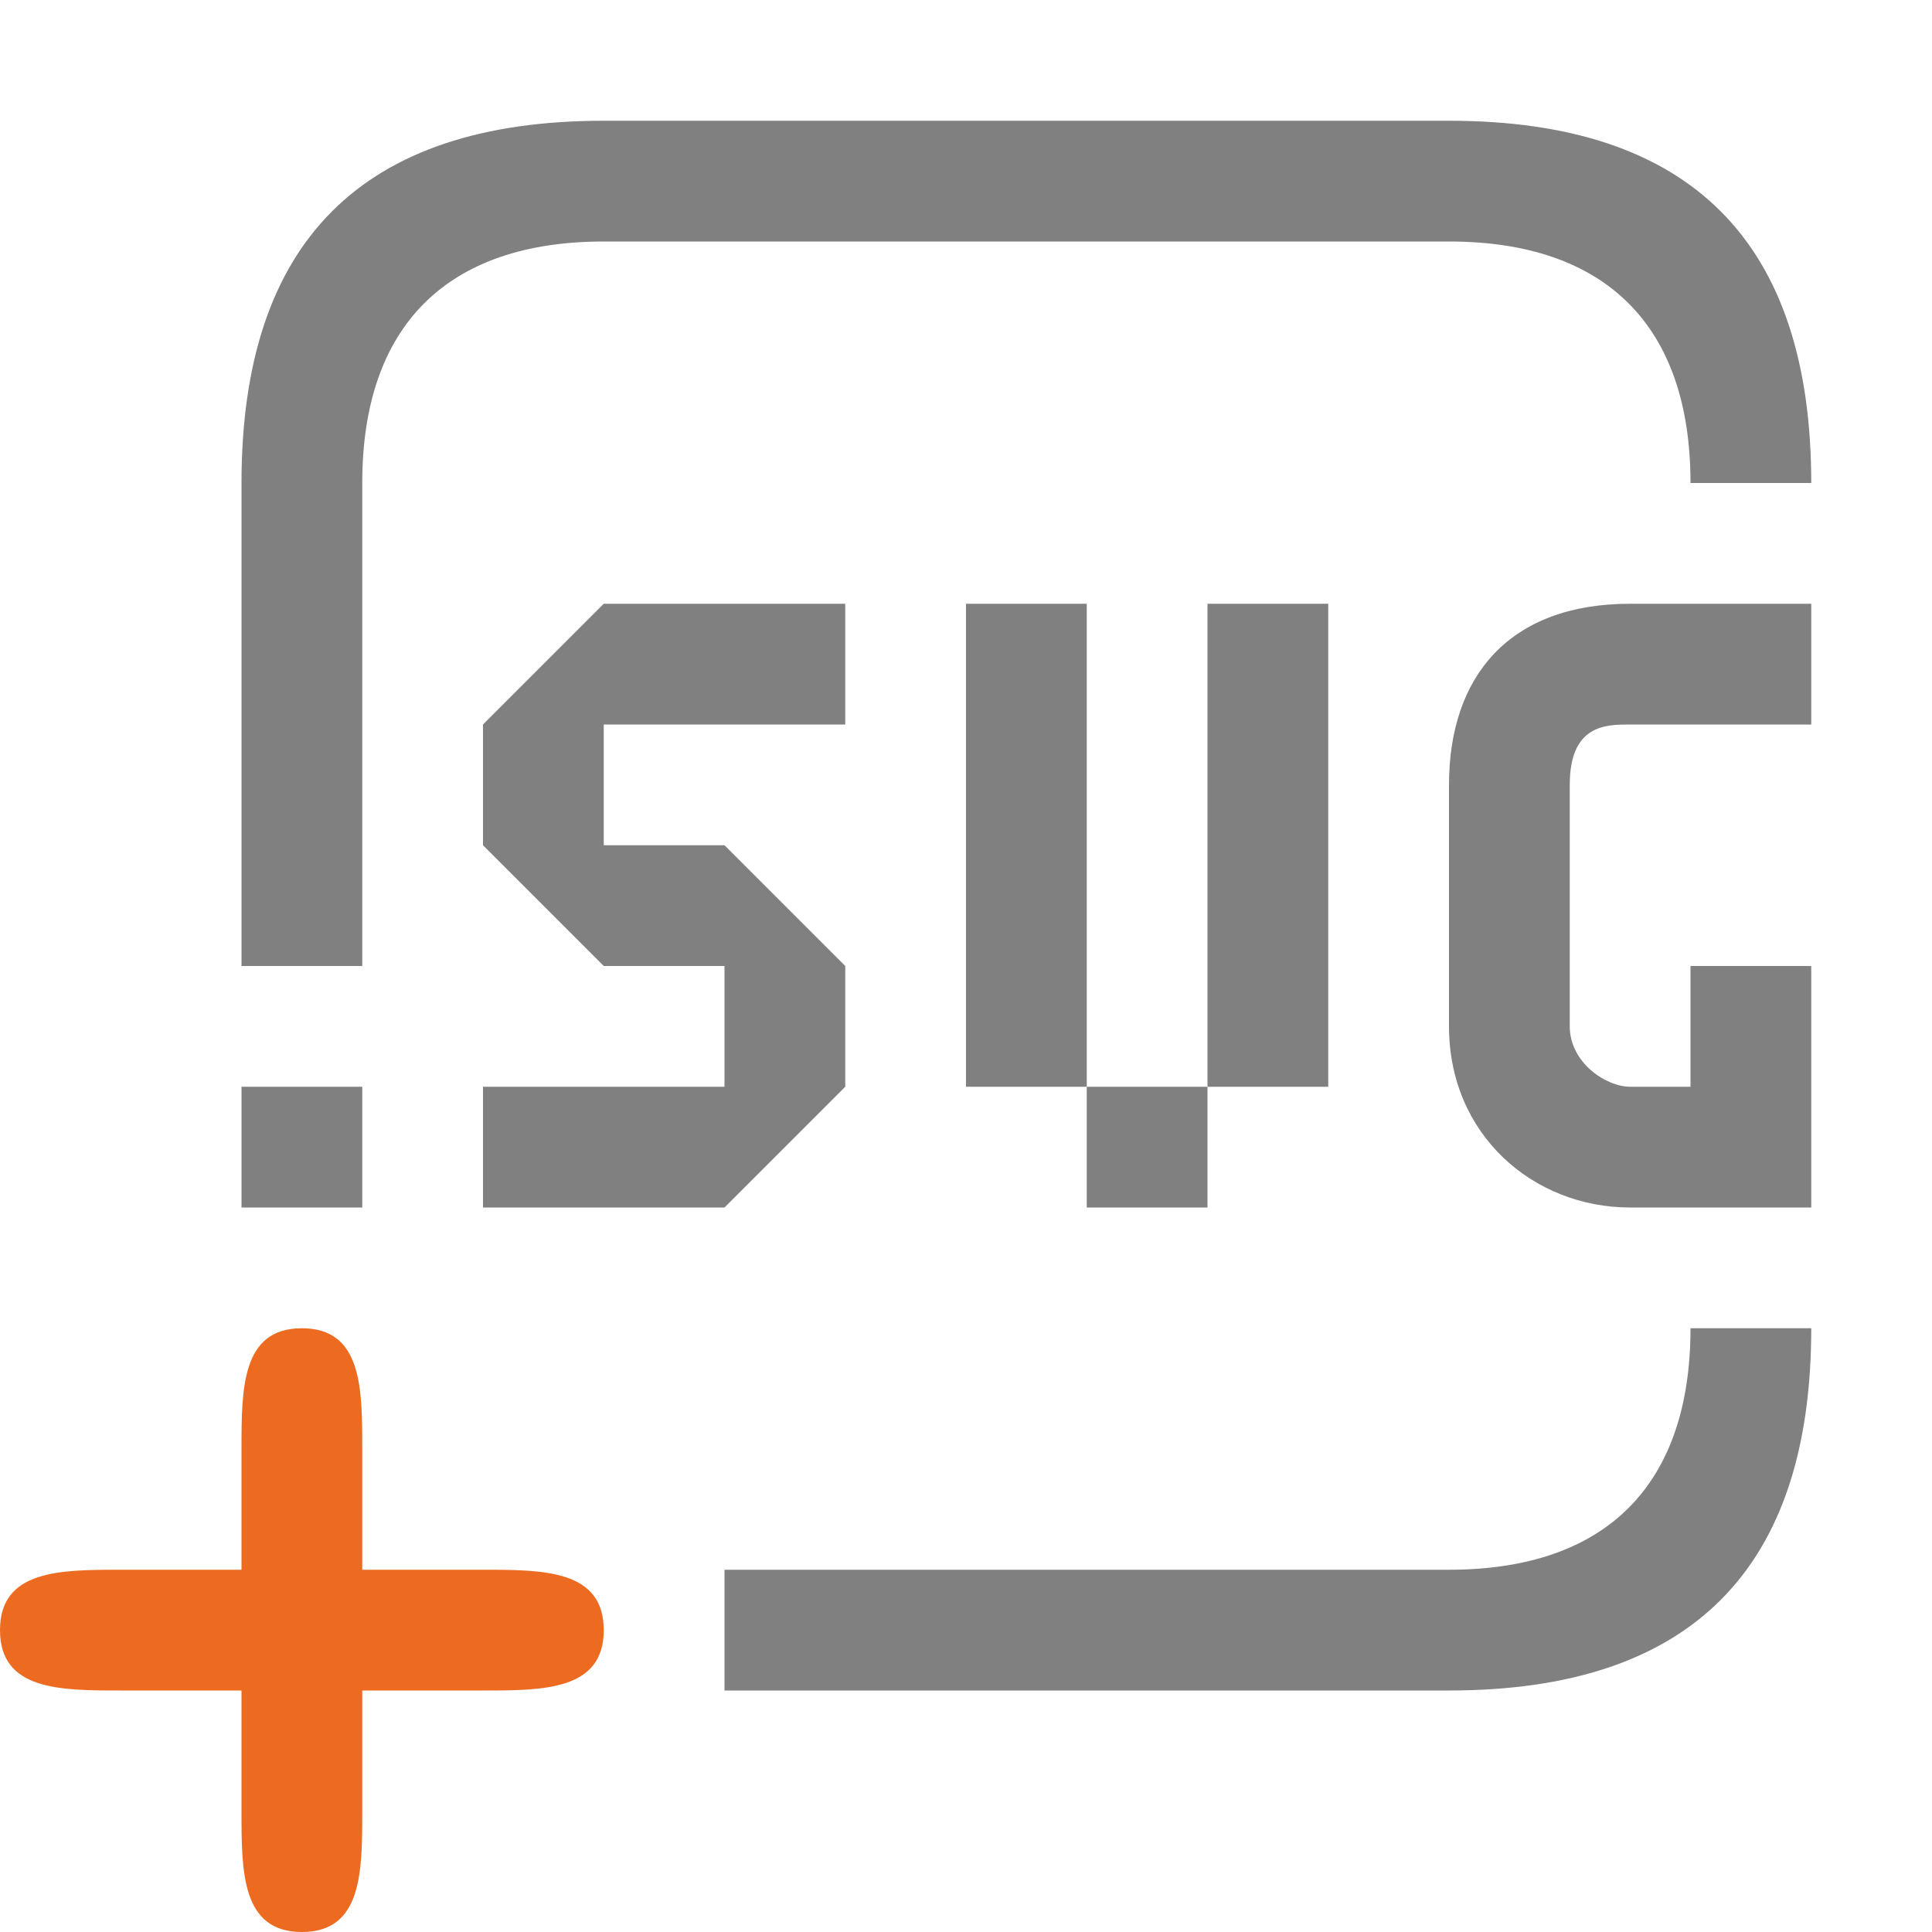
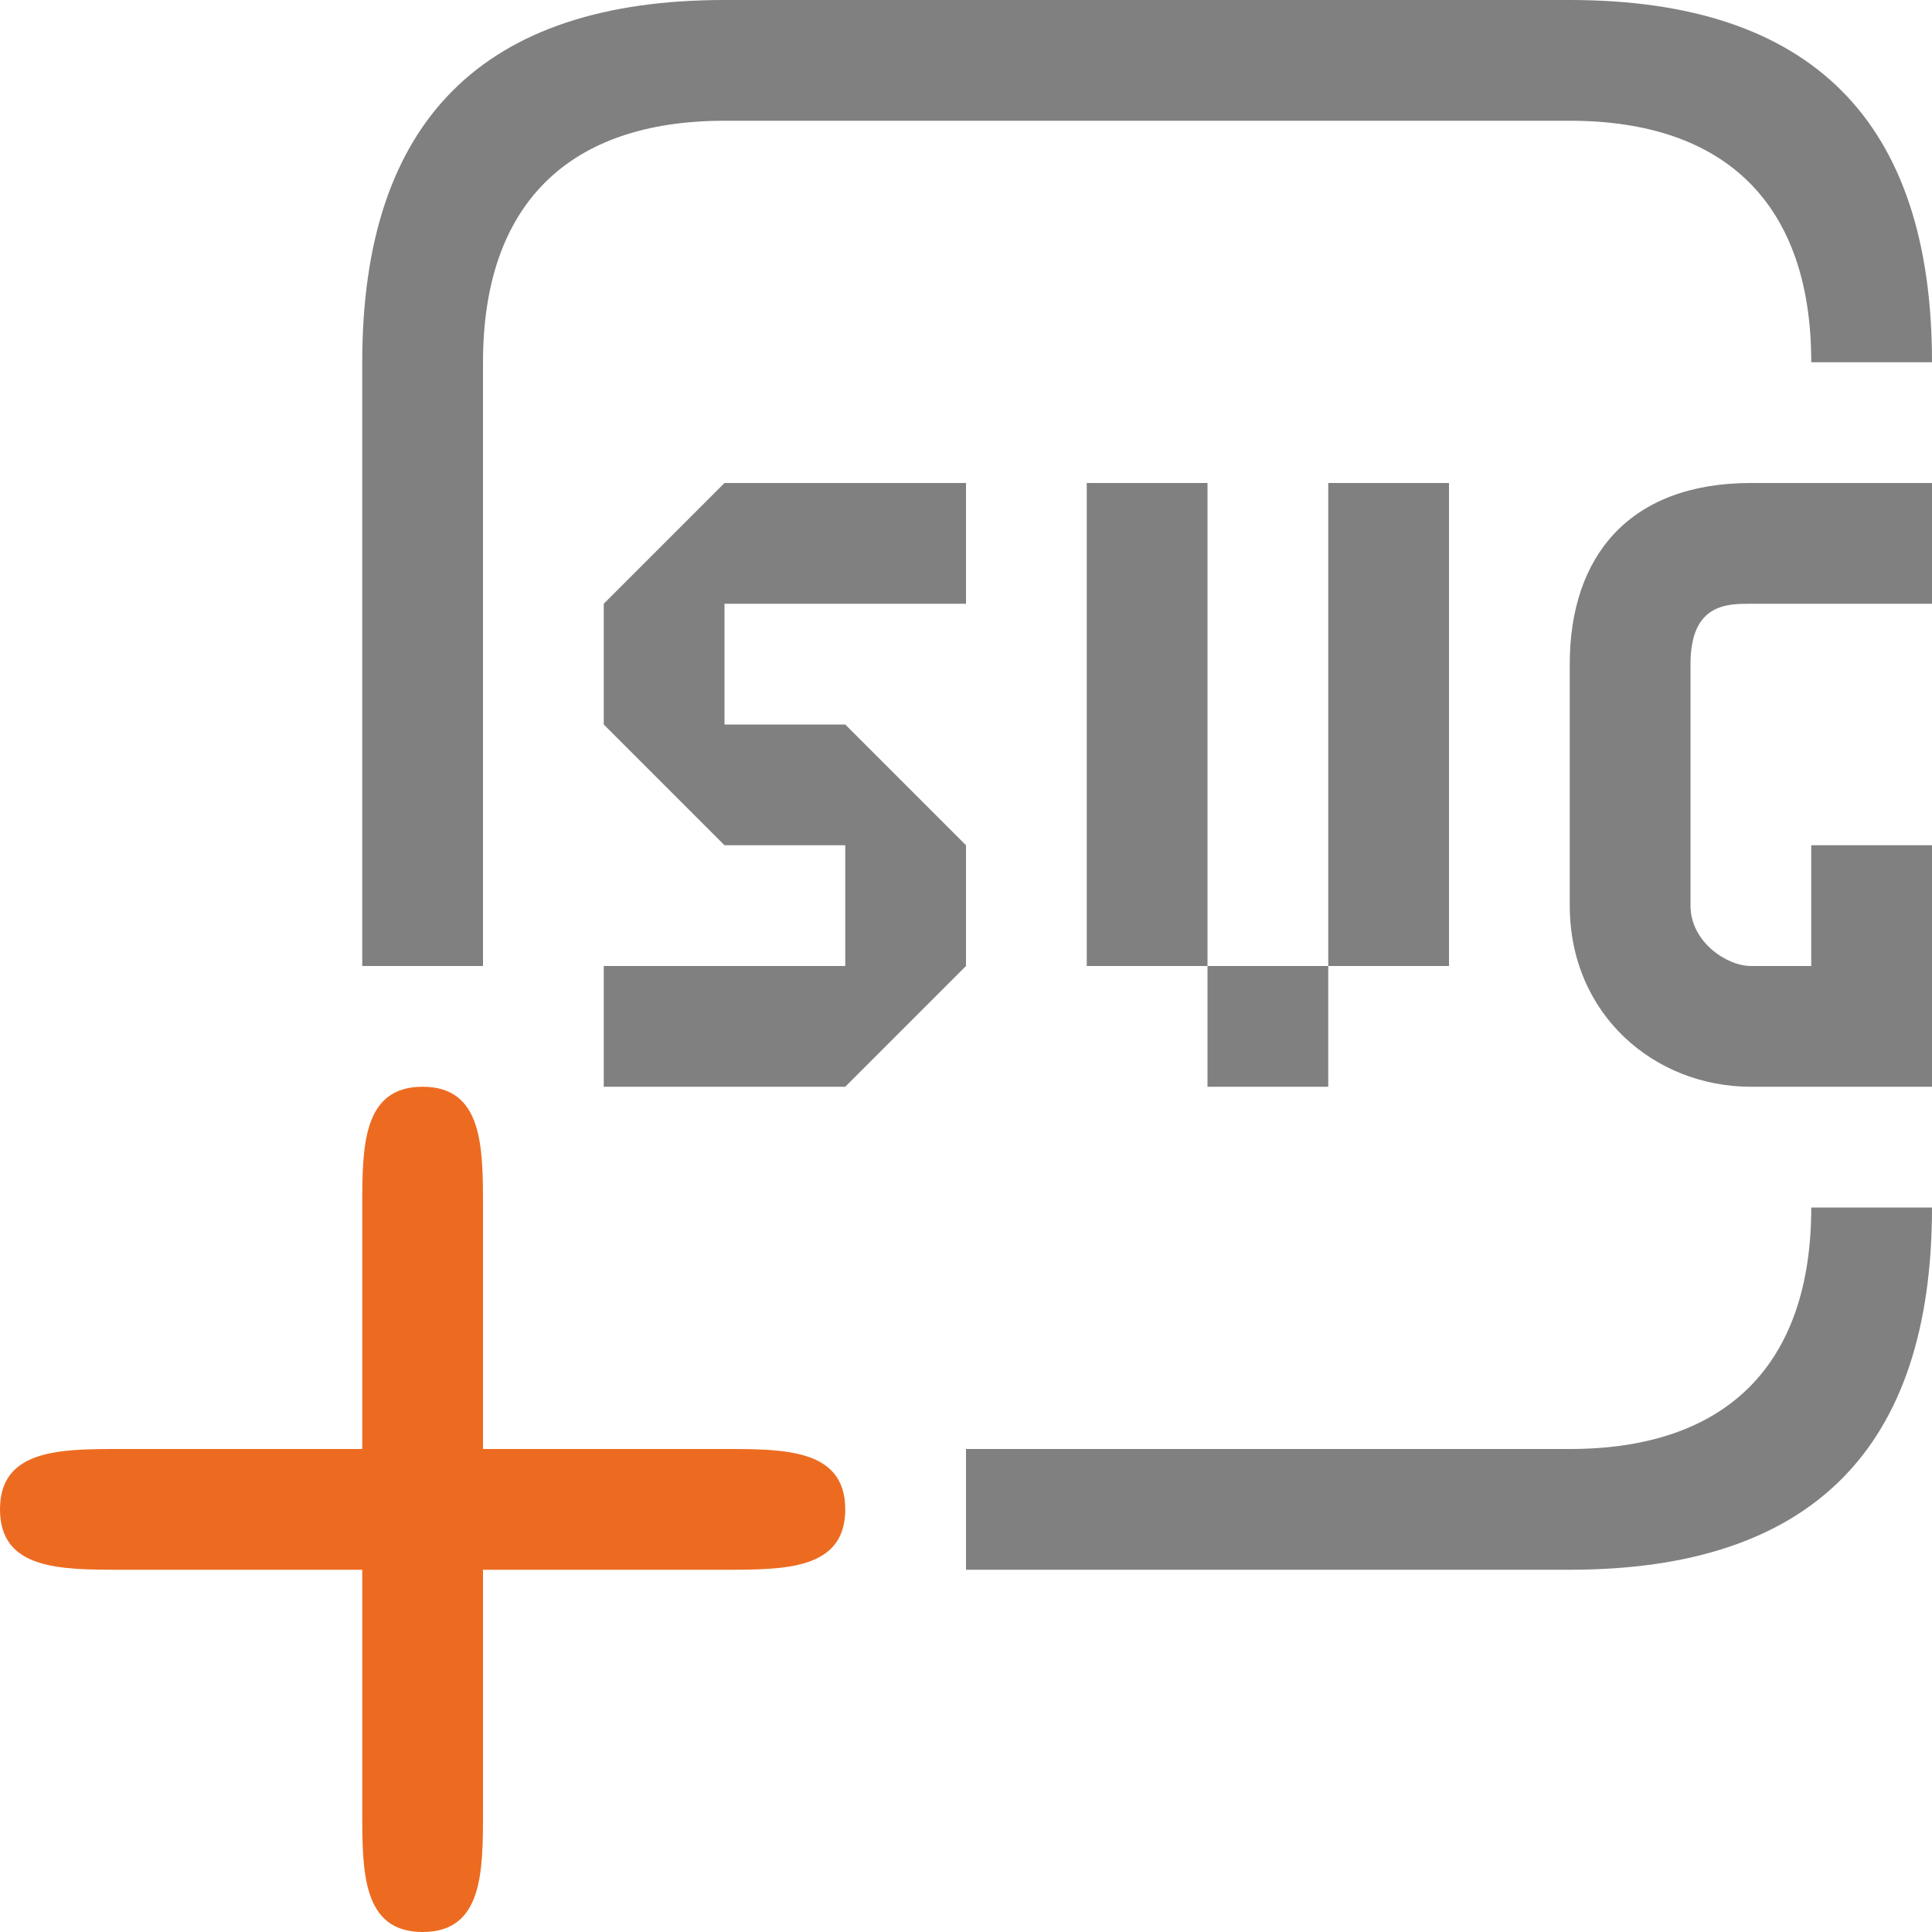
<svg xmlns="http://www.w3.org/2000/svg" viewBox="0 0 16 16" width="16px" height="16px">
-   <path fill="#808080" d="M 5,1 C 3,1 2,2 2,4 V 8 H 3 V 4 C 3,2.7 3.7,2 5,2 h 7 c 1.3,0 2,0.7 2,2 h 1 C 15,2 14,1 12,1 Z M 5,5 4,6 V 7 L 5,8 H 6 V 9 H 4 v 1 H 6 L 7,9 V 8 L 6,7 H 5 V 6 H 7 V 5 Z M 8,5 V 9 H 9 V 5 Z m 1,4 v 1 h 1 V 9 Z m 1,0 h 1 V 5 H 10 Z M 13.5,5 C 12.5,5 12,5.6 12,6.5 v 2 c 0,0.9 0.7,1.5 1.5,1.5 H 15 V 8 H 14 V 9 H 13.5 C 13.3,9 13,8.8 13,8.5 v -2 C 13,6 13.3,6 13.5,6 H 15 V 5 Z M 2,9 v 1 H 3 V 9 Z m 12,2 c 0,1.3 -0.7,2 -2,2 H 6 v 1 h 6 c 2,0 3,-1 3,-3 z" />
-   <path fill="#ed6b21" d="M 2.5,11 C 2,11 2,11.5 2,12 v 1 H 1 C 0.5,13 0,13 0,13.5 0,14 0.5,14 1,14 h 1 v 1 c 0,0.5 0,1 0.5,1 C 3,16 3,15.5 3,15 V 14 H 4 C 4.5,14 5,14 5,13.5 5,13 4.5,13 4,13 H 3 V 12 C 3,11.5 3,11 2.5,11 Z" />
+   <path fill="#808080" d="M 6,0 C 4,0 3,1 3,3 V 8 H 4 V 3 C 4,1.7 4.7,1 6,1 h 7 c 1.3,0 2,0.7 2,2 h 1 C 16,1 15,0 13,0 Z M 6,4 5,5 V 6 L 6,7 H 7 V 8 H 5 V 9 H 7 L 8,8 V 7 L 7,6 H 6 V 5 H 8 V 4 Z m 3,0 v 4 h 1 V 4 Z m 1,4 v 1 h 1 V 8 Z m 1,0 h 1 V 4 H 11 Z M 14.5,4 C 13.5,4 13,4.6 13,5.5 v 2 C 13,8.4 13.7,9 14.5,9 H 16 V 7 H 15 V 8 H 14.5 C 14.3,8 14,7.8 14,7.5 v -2 C 14,5 14.3,5 14.5,5 H 16 V 4 Z m 0.5,6 c 0,1.3 -0.7,2 -2,2 H 8 v 1 h 5 c 2,0 3,-1 3,-3 z" />
+   <path fill="#ed6b21" d="M 3.5,9 C 3,9 3,9.5 3,10 v 2 H 1 C 0.5,12 0,12 0,12.5 0,13 0.5,13 1,13 h 2 v 2 c 0,0.5 0,1 0.5,1 C 4,16 4,15.5 4,15 V 13 H 6 C 6.5,13 7,13 7,12.5 7,12 6.5,12 6,12 H 4 V 10 C 4,9.5 4,9 3.5,9 Z" />
</svg>
